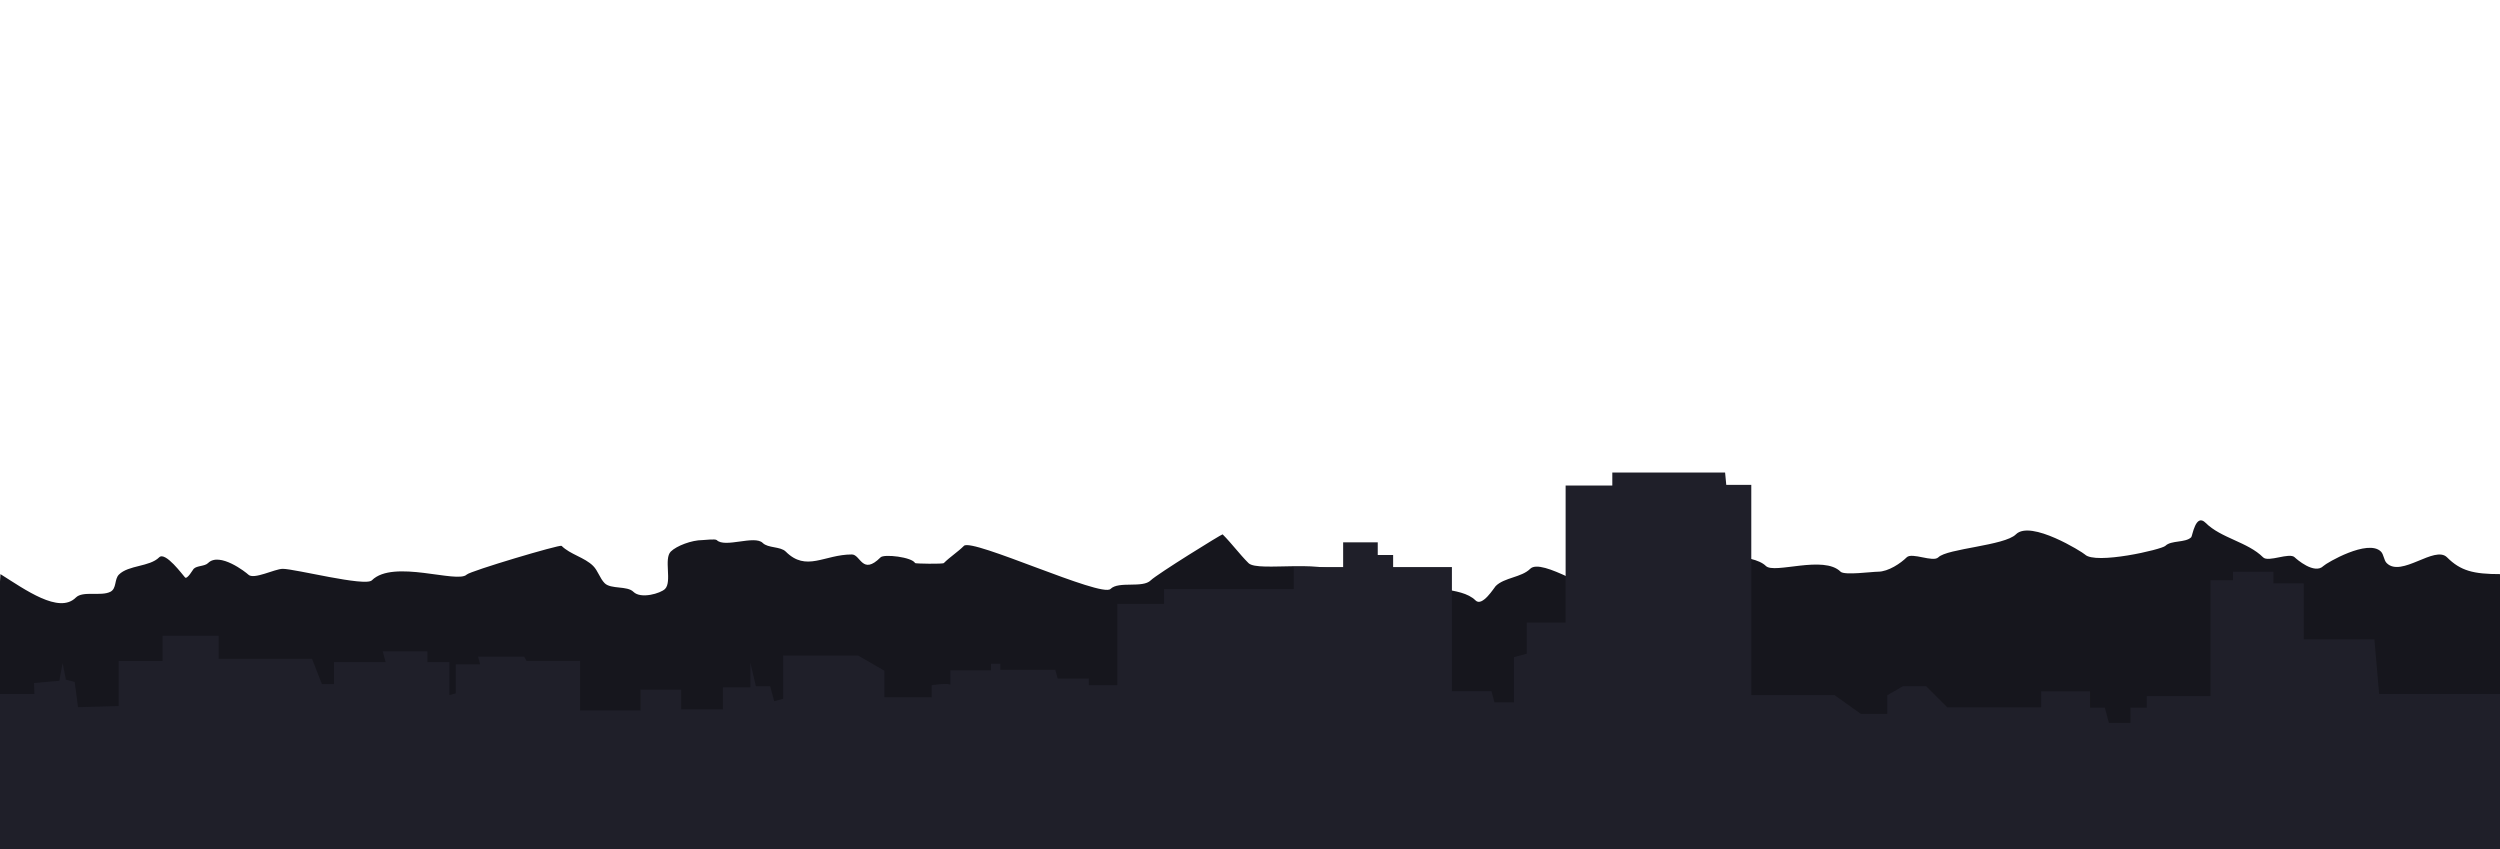
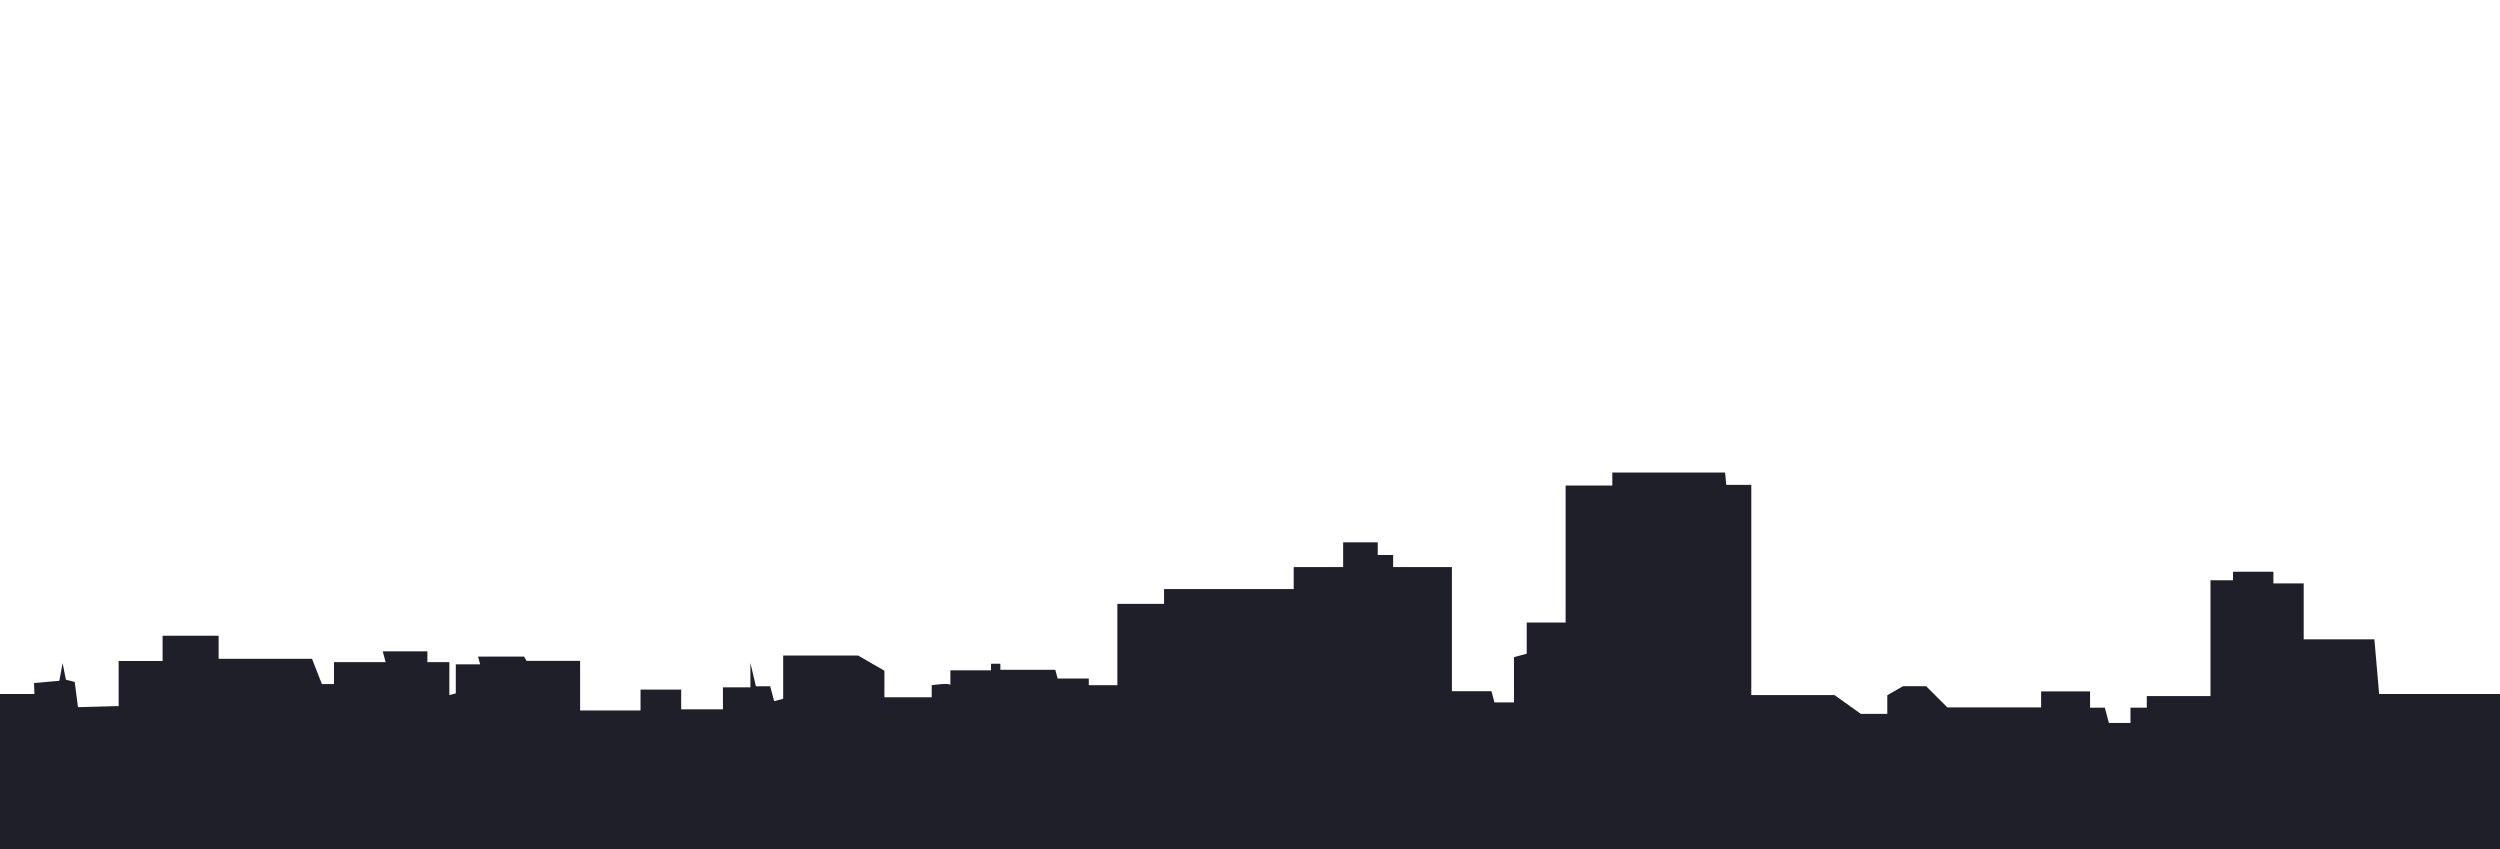
<svg xmlns="http://www.w3.org/2000/svg" width="960" height="326" viewBox="0 0 254 86.254" version="1.1" id="svg8">
  <defs id="defs2" />
  <g id="layer1" transform="translate(0,-210.7458)">
-     <path style="fill:#16161d;fill-opacity:1;stroke:none;stroke-width:0.072px;stroke-linecap:butt;stroke-linejoin:miter;stroke-opacity:1" d="m 0.045,269.076 c 2.508,1.577 5.96,4.082 7.659,2.383 0.712,-0.712 2.542,-0.103 3.504,-0.584 0.664,-0.332 0.393,-1.269 0.876,-1.752 0.973,-0.973 3.115,-0.779 4.088,-1.752 0.633,-0.633 2.434,1.85 2.628,2.044 0.225,0.225 0.804,-0.804 0.876,-0.876 0.341,-0.341 1.119,-0.243 1.46,-0.584 1.171,-1.171 3.869,0.949 4.088,1.168 0.553,0.553 2.691,-0.584 3.504,-0.584 1.244,0 8.385,1.836 9.053,1.168 2.174,-2.174 8.695,0.357 9.637,-0.584 0.366,-0.366 9.48,-3.077 9.637,-2.92 0.876,0.876 2.336,1.168 3.212,2.044 0.487,0.487 0.681,1.265 1.168,1.752 0.633,0.633 2.288,0.243 2.92,0.876 0.757,0.757 2.768,0.152 3.212,-0.292 0.73,-0.73 -0.146,-3.066 0.584,-3.796 0.587,-0.587 2.134,-1.168 3.212,-1.168 0.229,0 1.314,-0.146 1.46,0 0.827,0.827 3.845,-0.535 4.672,0.292 0.535,0.535 1.801,0.341 2.336,0.876 2.096,2.096 3.913,0.292 6.717,0.292 0.891,0 1.054,2.158 2.92,0.292 0.356,-0.356 3.199,-0.027 3.504,0.584 0.032,0.064 2.811,0.109 2.92,0 0.633,-0.633 1.411,-1.119 2.044,-1.752 0.813,-0.813 13.98,5.294 14.893,4.38 0.827,-0.827 3.261,-0.049 4.088,-0.876 0.611,-0.611 7.249,-4.725 7.301,-4.672 0.925,0.925 1.703,1.996 2.628,2.92 0.996,0.996 8.116,-0.644 10.221,1.46 1.022,1.022 5.11,-1.022 6.133,0 1.509,1.509 5.208,0.827 6.717,2.336 0.686,0.686 1.898,-1.314 2.044,-1.46 0.876,-0.876 2.628,-0.876 3.504,-1.752 1.175,-1.175 6.644,2.701 7.301,2.044 0.681,-0.681 1.071,-1.655 1.752,-2.336 0.473,-0.473 2.47,-0.292 3.212,-0.292 0.341,0 3.465,0.916 4.088,0.292 1.298,-1.298 6.314,-1.279 7.593,0 0.849,0.849 5.878,-1.131 7.593,0.584 0.385,0.385 3.191,0 3.796,0 1.065,0 2.338,-0.878 2.92,-1.46 0.535,-0.535 2.677,0.535 3.212,0 0.902,-0.902 6.729,-1.18 7.885,-2.336 1.5,-1.5 6.787,1.823 7.009,2.044 1.056,1.056 7.8,-0.499 8.177,-0.876 0.584,-0.584 2.044,-0.292 2.628,-0.876 0.121,-0.121 0.441,-2.479 1.46,-1.46 1.557,1.557 4.283,1.947 5.84,3.504 0.535,0.535 2.677,-0.535 3.212,0 0.158,0.158 2.008,1.788 2.92,0.876 0.304,-0.304 4.526,-2.775 5.84,-1.46 0.292,0.292 0.292,0.876 0.584,1.168 1.499,1.499 4.877,-1.839 6.133,-0.584 1.377,1.377 2.685,1.706 5.415,1.706 l 7.142,69.84 H -4.122 Z" id="path8948" />
    <path style="fill:#1f1f29;fill-opacity:1;stroke:none;stroke-width:0.442px;stroke-linecap:butt;stroke-linejoin:miter;stroke-opacity:1" d="M -0.947,281.255 H 3.494 l -0.034,-1.116 2.567,-0.223 0.335,-1.799 0.335,1.687 0.893,0.223 0.335,2.567 4.13,-0.112 v -4.577 h 4.465 v -2.567 h 5.693 v 2.344 h 9.488 l 1.005,2.567 h 1.228 v -2.233 h 5.246 l -0.294,-1.097 h 4.536 v 1.097 h 2.233 v 3.349 l 0.653,-0.175 v -2.951 h 2.473 l -0.21,-0.785 h 4.675 l 0.251,0.434 h 5.442 v 5.039 h 6.139 v -2.121 h 4.13 v 2.009 h 4.242 v -2.233 h 2.791 v -2.489 l 0.558,2.377 h 1.451 l 0.406,1.514 0.915,-0.245 v -4.394 h 7.61 l 2.673,1.543 v 2.699 h 4.806 v -1.228 c 0,0 1.898,-0.279 1.898,0 v -1.507 h 4.13 v -0.67 h 0.949 v 0.614 h 5.581 l 0.238,0.889 h 3.166 v 0.674 h 2.902 v -8.26 h 4.744 v -1.507 h 13.172 v -2.233 h 5.023 v -2.512 h 3.516 v 1.284 h 1.563 v 1.228 h 5.972 v 12.614 h 4.019 l 0.305,1.139 h 1.983 v -4.6 l 1.295,-0.347 v -3.169 h 3.951 v -13.919 h 4.744 v -1.321 h 11.459 l 0.118,1.251 h 2.543 v 21.356 h 5.693 2.757 l 2.684,1.914 h 2.684 v -1.894 l 1.594,-0.92 h 2.352 l 2.157,2.157 h 9.525 v -1.631 h 4.973 v 1.658 h 1.5 l 0.416,1.552 h 2.189 v -1.552 h 1.658 v -1.184 h 6.472 v -11.761 h 2.289 v -0.868 h 4.104 v 1.184 h 3.078 v 5.683 h 7.183 l 0.48,5.552 h 13.151 v 29.396 H -1.058 Z" id="path873" />
  </g>
</svg>
